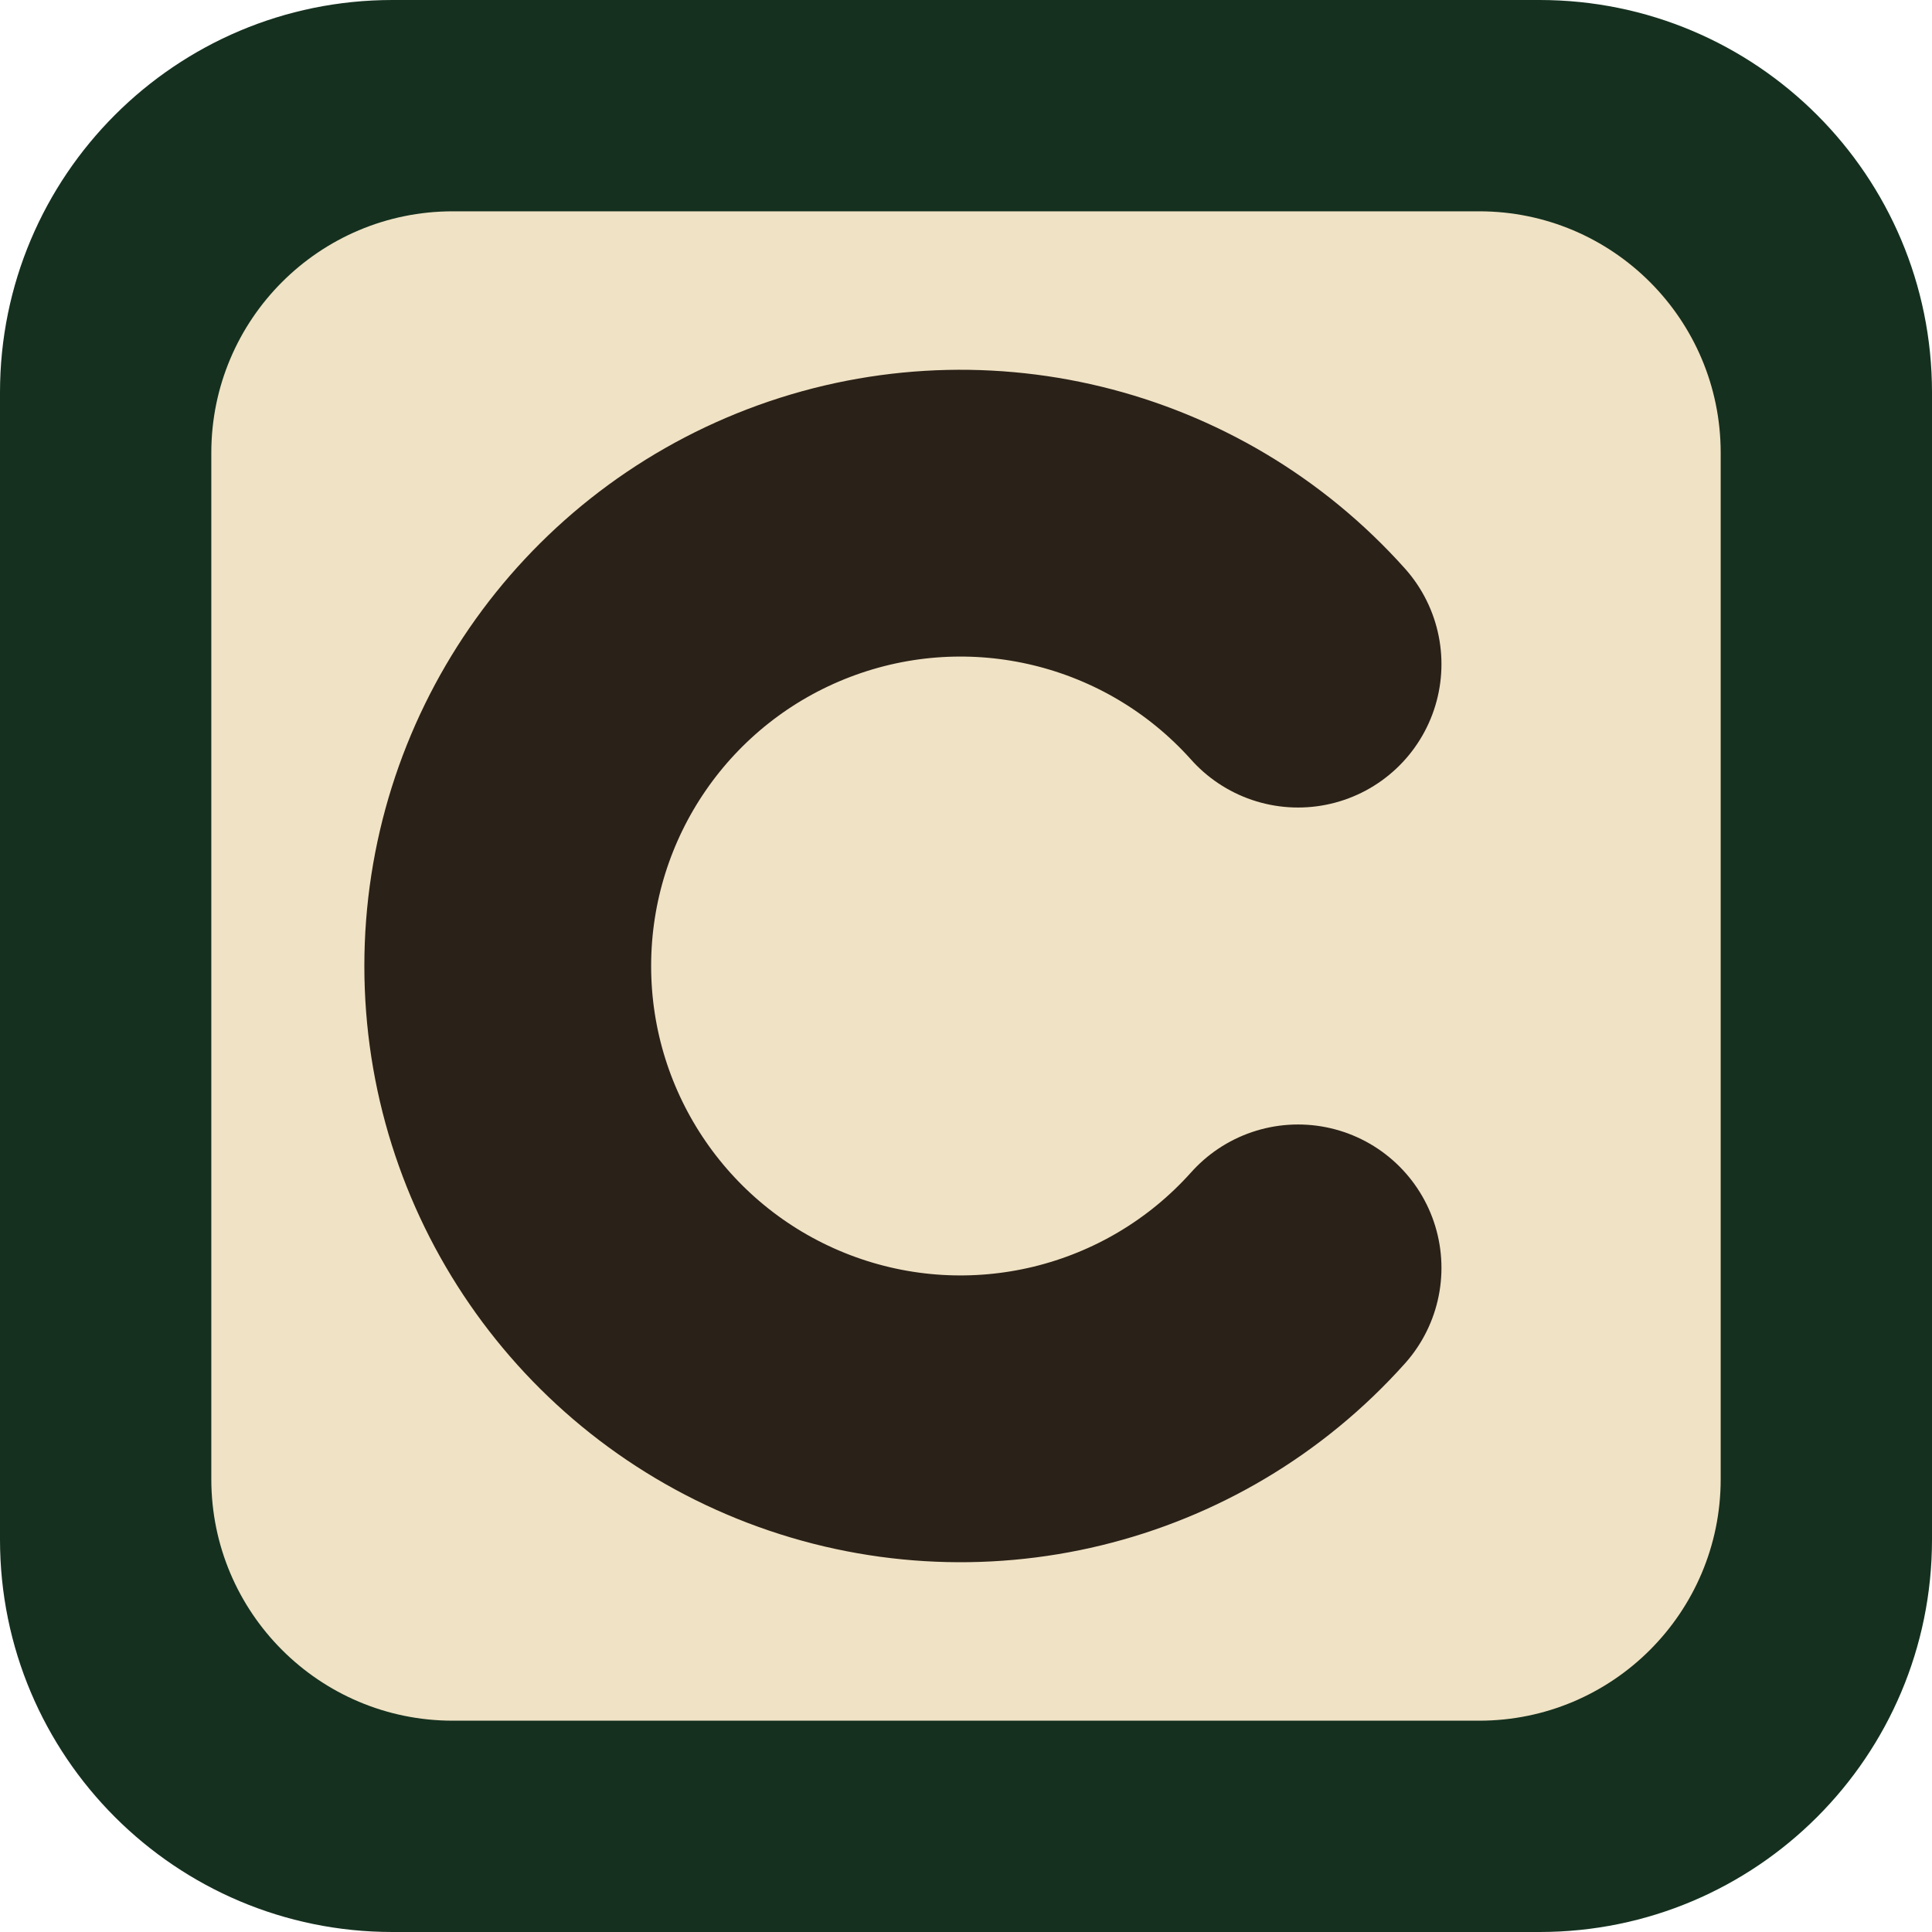
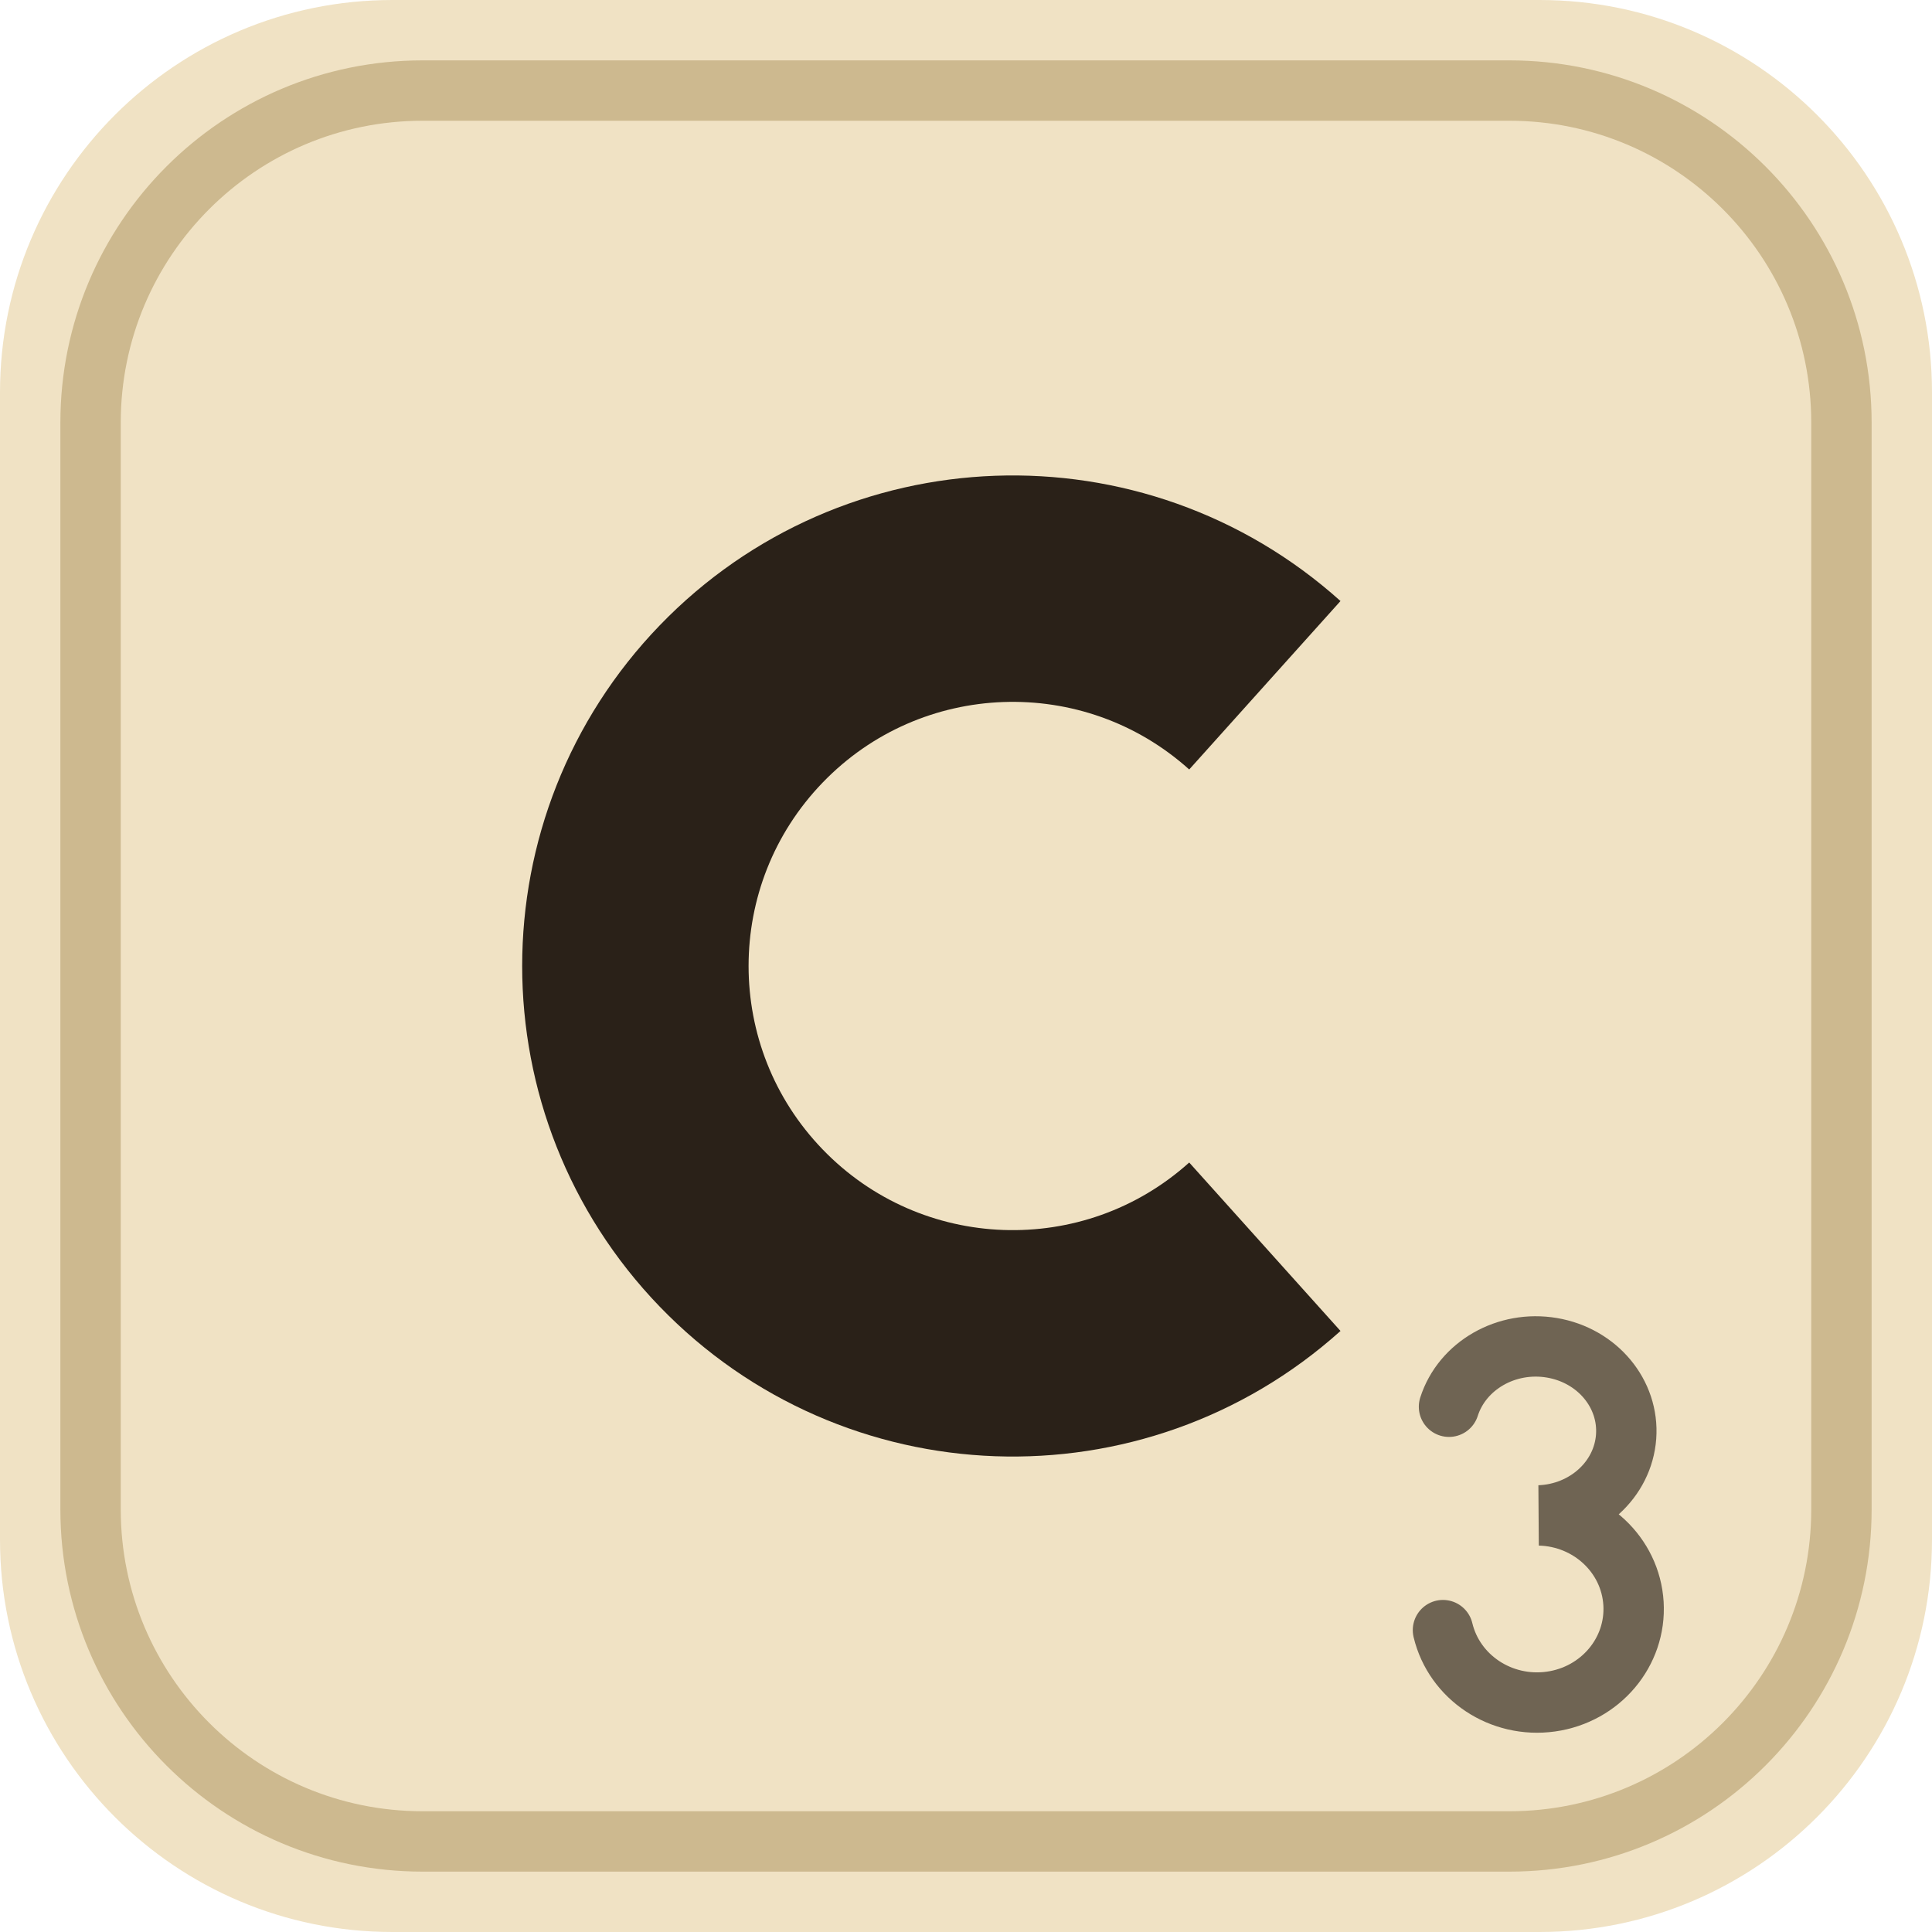
<svg xmlns="http://www.w3.org/2000/svg" viewBox="0 0 64 64">
-   <rect width="64" height="64" rx="13" fill="#15301f" />
-   <rect x="7" y="7" width="50" height="50" rx="8" fill="#f0e2c4" />
-   <path d="M43 22 A15 15 0 1 0 43 42" fill="none" stroke="#2a2118" stroke-width="9.5" stroke-linecap="round" />
+   <rect width="64" height="64" rx="13" fill="#f0e2c4" />
+   <rect x="3" y="3" width="58" height="58" rx="11" fill="none" stroke="#cdb98f" stroke-width="2" />
+   <path d="M41.9 22.7 A12.5 12.5 0 1 0 41.9 41.3" fill="none" stroke="#2a2118" stroke-width="7.5" />
+   <path d="M48 46.6 A3 2.8 0 1 1 51 50.2 A3.2 3.1 0 1 1 47.8 54" fill="none" stroke="#2a2118" stroke-opacity="0.65" stroke-width="2" stroke-linecap="round" />
</svg>
